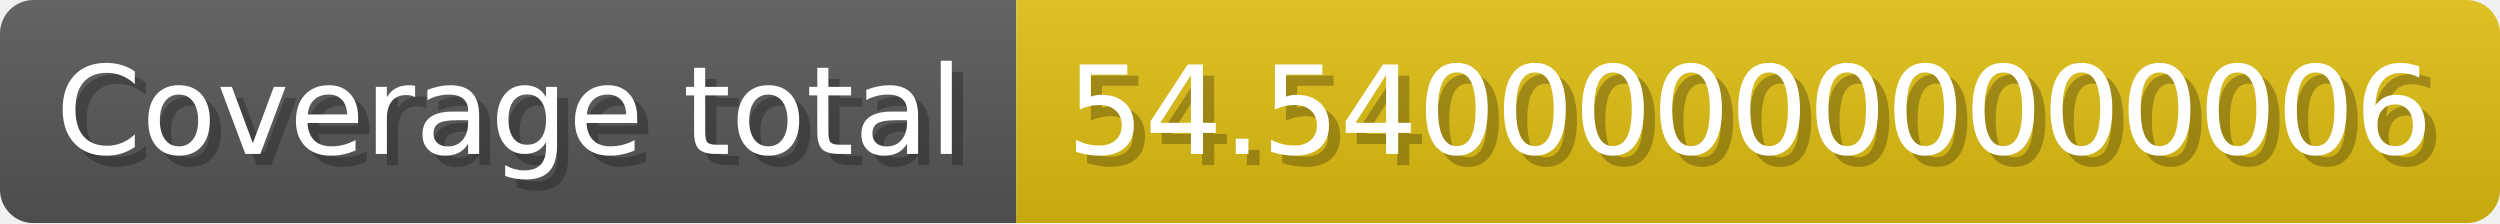
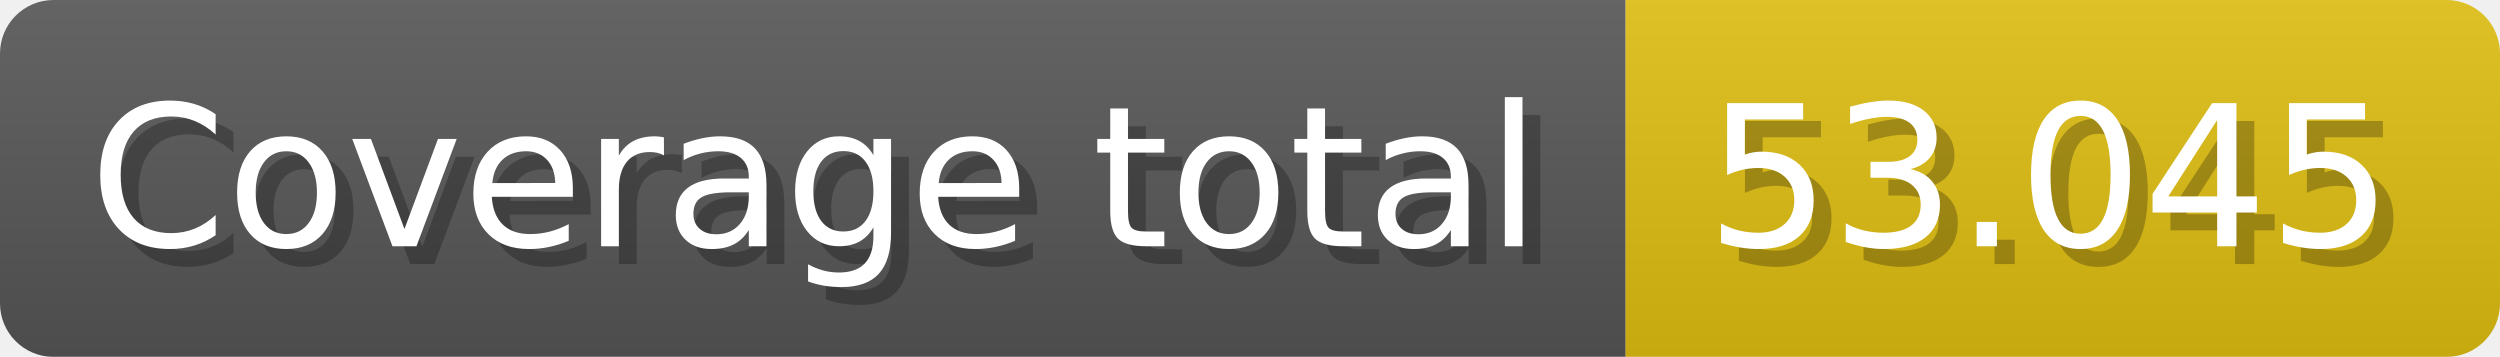
- <svg xmlns="http://www.w3.org/2000/svg" width="224.1" height="20" viewBox="0 0 2241 200" role="img" aria-label="Coverage total: 54.540000000000006">
+ <svg xmlns="http://www.w3.org/2000/svg" width="140.1" height="20" viewBox="0 0 1401 200" role="img" aria-label="Coverage total: 53.045">
  <linearGradient id="a" x2="0" y2="100%">
    <stop offset="0" stop-opacity=".1" stop-color="#EEE" />
    <stop offset="1" stop-opacity=".1" />
  </linearGradient>
  <mask id="m">
-     <rect width="2241" height="200" rx="30" fill="#FFF" />
+     <rect width="1401" height="200" rx="30" fill="#FFF" />
  </mask>
  <g mask="url(#m)">
    <rect width="911" height="200" fill="#555" />
-     <rect width="1330" height="200" fill="#DB1" x="911" />
-     <rect width="2241" height="200" fill="url(#a)" />
+     <rect width="490" height="200" fill="#DB1" x="911" />
+     <rect width="1401" height="200" fill="url(#a)" />
  </g>
  <g aria-hidden="true" fill="#fff" text-anchor="start" font-family="Verdana,DejaVu Sans,sans-serif" font-size="110">
    <text x="60" y="148" textLength="811" fill="#000" opacity="0.25">Coverage total</text>
    <text x="50" y="138" textLength="811">Coverage total</text>
-     <text x="966" y="148" textLength="1230" fill="#000" opacity="0.25">54.540000000000006</text>
-     <text x="956" y="138" textLength="1230">54.540000000000006</text>
+     <text x="966" y="148" textLength="390" fill="#000" opacity="0.25">53.045</text>
+     <text x="956" y="138" textLength="390">53.045</text>
  </g>
</svg>
